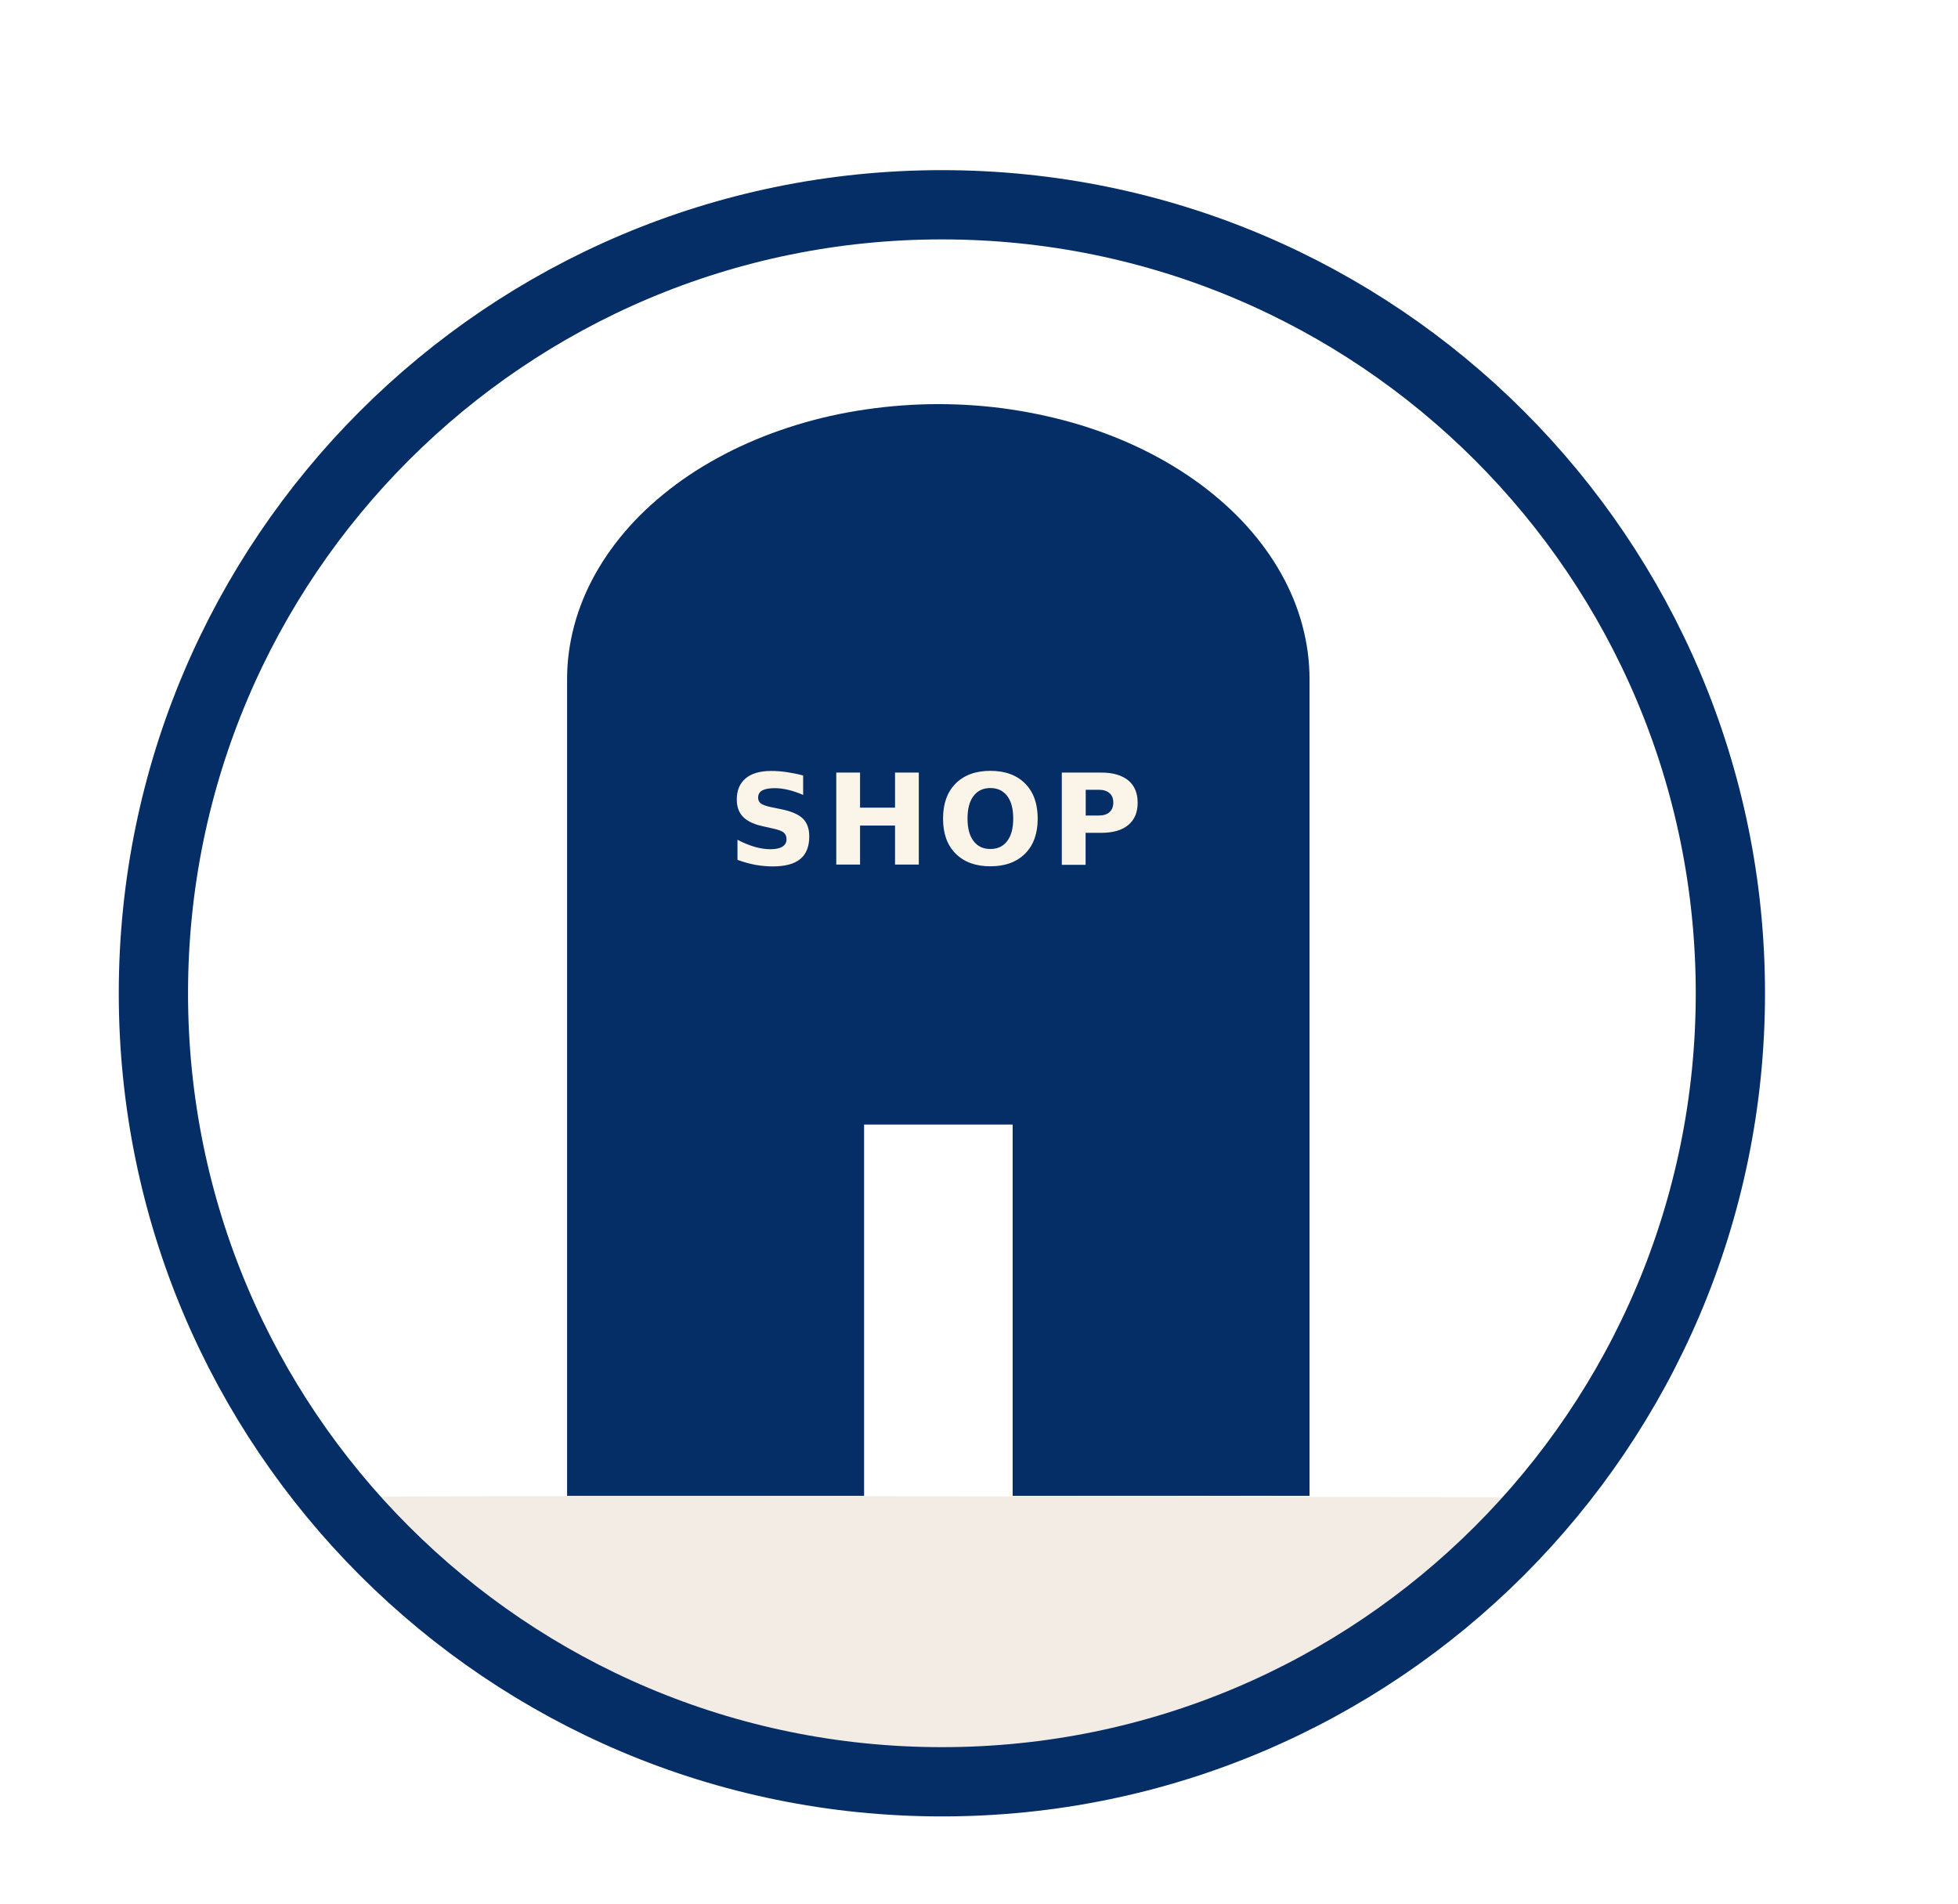
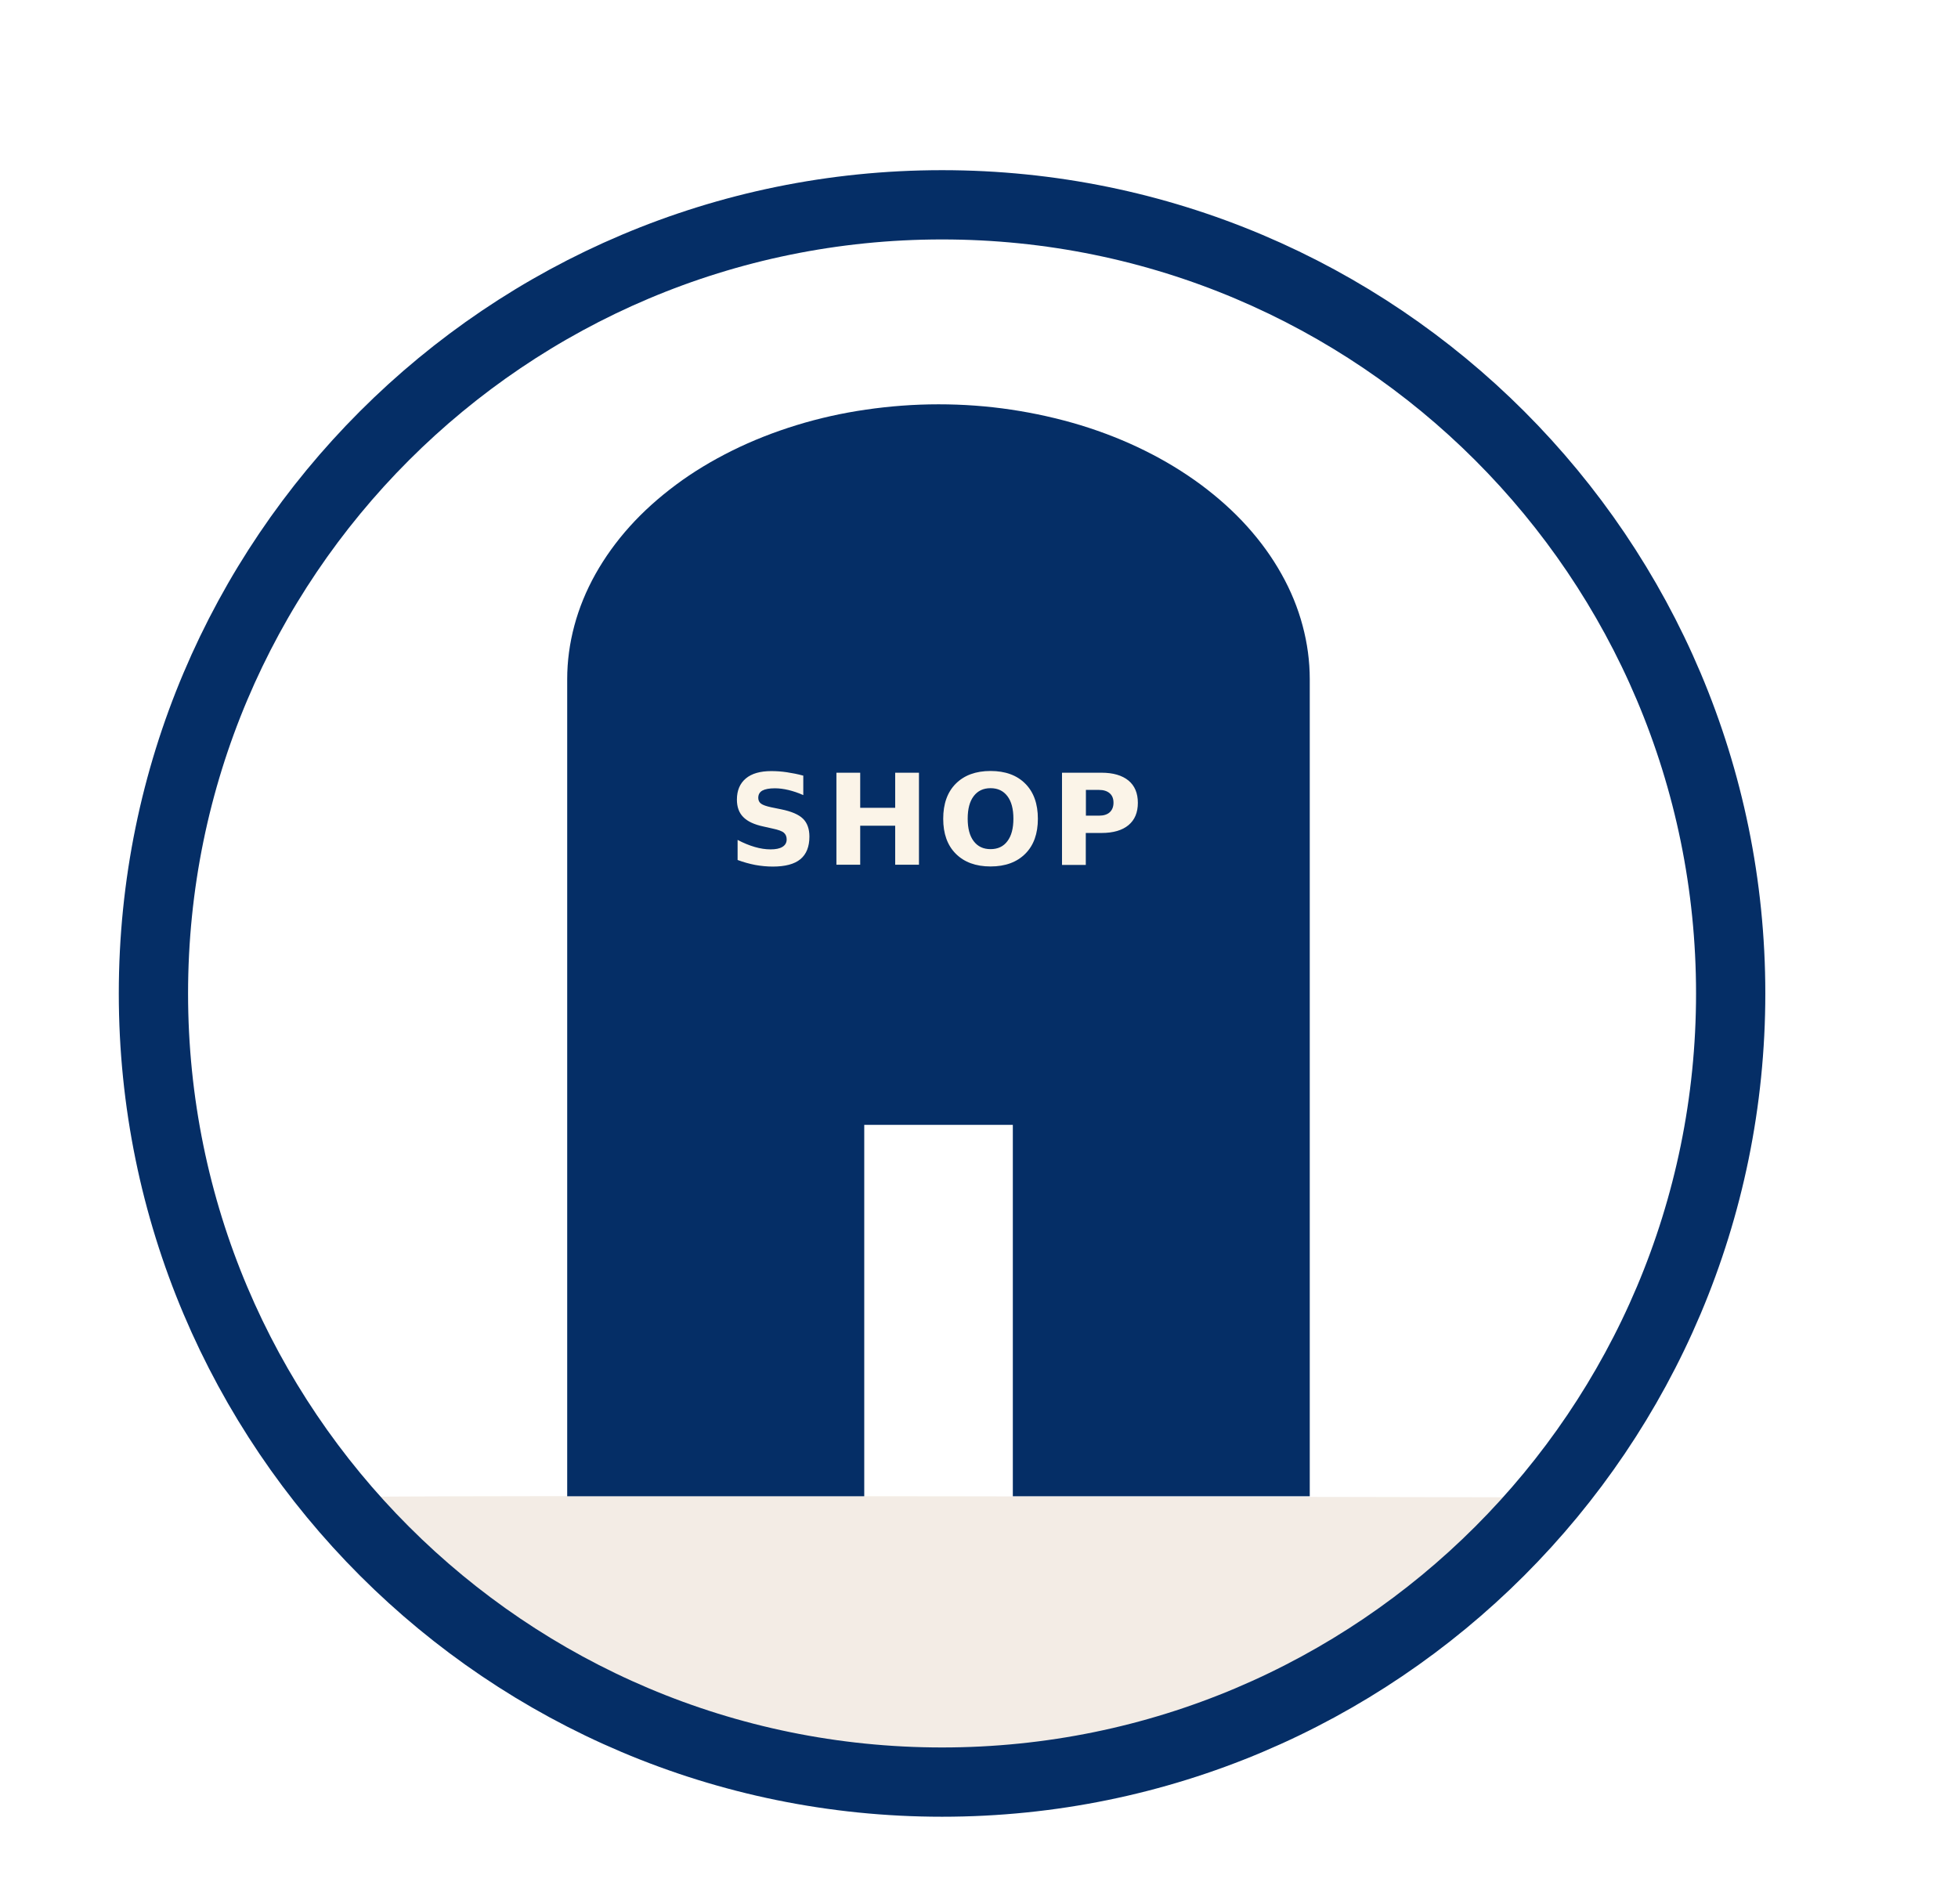
- <svg xmlns="http://www.w3.org/2000/svg" id="Layer_1" data-name="Layer 1" viewBox="0 0 169.63 164.94">
+ <svg xmlns="http://www.w3.org/2000/svg" data-name="Layer 1" viewBox="0 0 169.6 164.9">
  <defs>
-     <style>
-       .cls-1 {
+     <style>.cls-1 {
        fill: none;
        stroke: #052e66;
        stroke-miterlimit: 10;
        stroke-width: 6px;
      }

      .cls-2 {
        fill: #052e66;
      }

      .cls-2, .cls-3 {
        fill-rule: evenodd;
      }

      .cls-3 {
        fill: #f3ece5;
      }

      .cls-4 {
        fill: #fbf4e8;
-       }
-     </style>
+       }</style>
  </defs>
-   <path class="cls-3" d="M29.26,129.72c1.23-.25,105.06,0,105.06,0l-30.08,20.86-40.05,3.78-32.81-20.24-2.12-4.4Z" />
+   <path class="cls-3" d="m29.26 129.7c1.23-0.25 105.1 0 105.1 0l-30.08 20.86-40.05 3.78-32.81-20.24-2.12-4.4z" />
  <path class="cls-4" d="M92.28,43.62h6.16v1.73h-3.88v1.65h3.65v1.73h-3.65v2.03h4.01v1.73h-6.29v-8.85ZM83.38,43.62h6.16v1.73h-3.88v1.65h3.65v1.73h-3.65v3.75h-2.28v-8.85ZM75.74,49.22h2.43l-1.21-3.52-1.22,3.52ZM78.75,50.86h-3.57l-.56,1.61h-2.29l3.28-8.85h2.72l3.28,8.85h-2.29l-.56-1.61ZM70.87,51.99c-.42.22-.86.38-1.31.49-.45.11-.93.17-1.42.17-1.47,0-2.64-.41-3.5-1.24-.86-.82-1.29-1.94-1.29-3.35s.43-2.53,1.29-3.36c.86-.82,2.03-1.24,3.5-1.24.49,0,.97.06,1.42.17.45.11.89.27,1.31.49v1.83c-.42-.29-.84-.5-1.25-.63-.41-.13-.84-.2-1.3-.2-.81,0-1.45.26-1.92.78s-.7,1.24-.7,2.16.23,1.63.7,2.15,1.11.78,1.92.78c.45,0,.89-.07,1.3-.2.41-.13.83-.35,1.25-.63v1.83Z" />
-   <path class="cls-2" d="M74.86,129.59v-32.17h12.87v32.17h-12.87ZM49.13,129.59V58.82c0-1.56.21-3.11.62-4.64s1.02-3.02,1.83-4.47c.81-1.44,1.8-2.82,2.97-4.12,1.17-1.3,2.51-2.5,4-3.61s3.12-2.09,4.87-2.96c1.76-.87,3.61-1.6,5.56-2.2,1.95-.6,3.96-1.05,6.03-1.35,2.07-.3,4.16-.46,6.28-.46s4.2.15,6.28.46c2.07.31,4.08.76,6.03,1.35,1.95.6,3.81,1.33,5.56,2.2,1.76.87,3.38,1.86,4.87,2.96,1.49,1.11,2.83,2.31,4,3.61,1.17,1.3,2.16,2.67,2.97,4.12.81,1.44,1.42,2.93,1.83,4.47.41,1.53.62,3.08.62,4.64v70.77H49.13Z" />
+   <path class="cls-2" d="m74.86 129.6v-32.17h12.87v32.17h-12.87zm-25.73 0v-70.77c0-1.56 0.21-3.11 0.62-4.64s1.02-3.02 1.83-4.47c0.81-1.44 1.8-2.82 2.97-4.12s2.51-2.5 4-3.61 3.12-2.09 4.87-2.96c1.76-0.87 3.61-1.6 5.56-2.2s3.96-1.05 6.03-1.35 4.16-0.46 6.28-0.46 4.2 0.15 6.28 0.46c2.07 0.31 4.08 0.76 6.03 1.35 1.95 0.6 3.81 1.33 5.56 2.2 1.76 0.87 3.38 1.86 4.87 2.96 1.49 1.11 2.83 2.31 4 3.61s2.16 2.67 2.97 4.12c0.81 1.44 1.42 2.93 1.83 4.47 0.41 1.53 0.62 3.08 0.62 4.64v70.77h-64.32z" />
  <path class="cls-4" d="M94.06,68.42v2.23h1.14c.4,0,.71-.1.92-.29s.33-.47.33-.83-.11-.63-.33-.82-.53-.29-.92-.29h-1.14ZM92,66.93h3.41c1.01,0,1.79.23,2.34.68.54.45.81,1.09.81,1.93s-.27,1.48-.81,1.93c-.54.45-1.32.68-2.34.68h-1.36v2.77h-2.06v-7.97ZM85.8,66.78c1.28,0,2.29.37,3.01,1.1.73.73,1.09,1.75,1.09,3.04s-.36,2.3-1.09,3.03c-.73.73-1.73,1.1-3.01,1.1s-2.28-.37-3.01-1.1c-.73-.73-1.09-1.74-1.09-3.03s.36-2.31,1.09-3.04c.73-.73,1.73-1.1,3.01-1.1ZM85.8,68.27c-.63,0-1.11.23-1.46.69-.35.46-.52,1.11-.52,1.95s.17,1.49.52,1.95c.35.46.83.69,1.46.69s1.12-.23,1.46-.69c.35-.46.52-1.11.52-1.95s-.17-1.49-.52-1.95c-.35-.46-.83-.69-1.46-.69ZM72.45,66.93h2.06v3.04h3.03v-3.04h2.06v7.97h-2.06v-3.38h-3.03v3.38h-2.06v-7.97ZM69.58,67.18v1.69c-.44-.2-.87-.34-1.28-.44-.42-.1-.81-.15-1.18-.15-.49,0-.85.07-1.09.2-.24.14-.35.35-.35.63,0,.21.08.38.24.5.16.12.45.22.86.31l.88.18c.89.18,1.52.45,1.89.81.37.36.56.88.56,1.55,0,.88-.26,1.53-.78,1.96-.52.43-1.32.64-2.39.64-.51,0-1.01-.05-1.52-.14-.51-.1-1.02-.24-1.53-.43v-1.74c.51.27,1,.47,1.48.61.48.14.93.21,1.38.21s.79-.07,1.03-.22.36-.36.36-.64c0-.25-.08-.44-.24-.58-.16-.14-.49-.26-.97-.36l-.8-.18c-.8-.17-1.38-.44-1.75-.82-.37-.37-.55-.88-.55-1.51,0-.79.26-1.4.77-1.83.51-.43,1.25-.64,2.21-.64.44,0,.89.03,1.35.1.46.07.94.16,1.44.3Z" />
  <circle class="cls-1" cx="81.6" cy="86.05" r="68.31" />
</svg>
